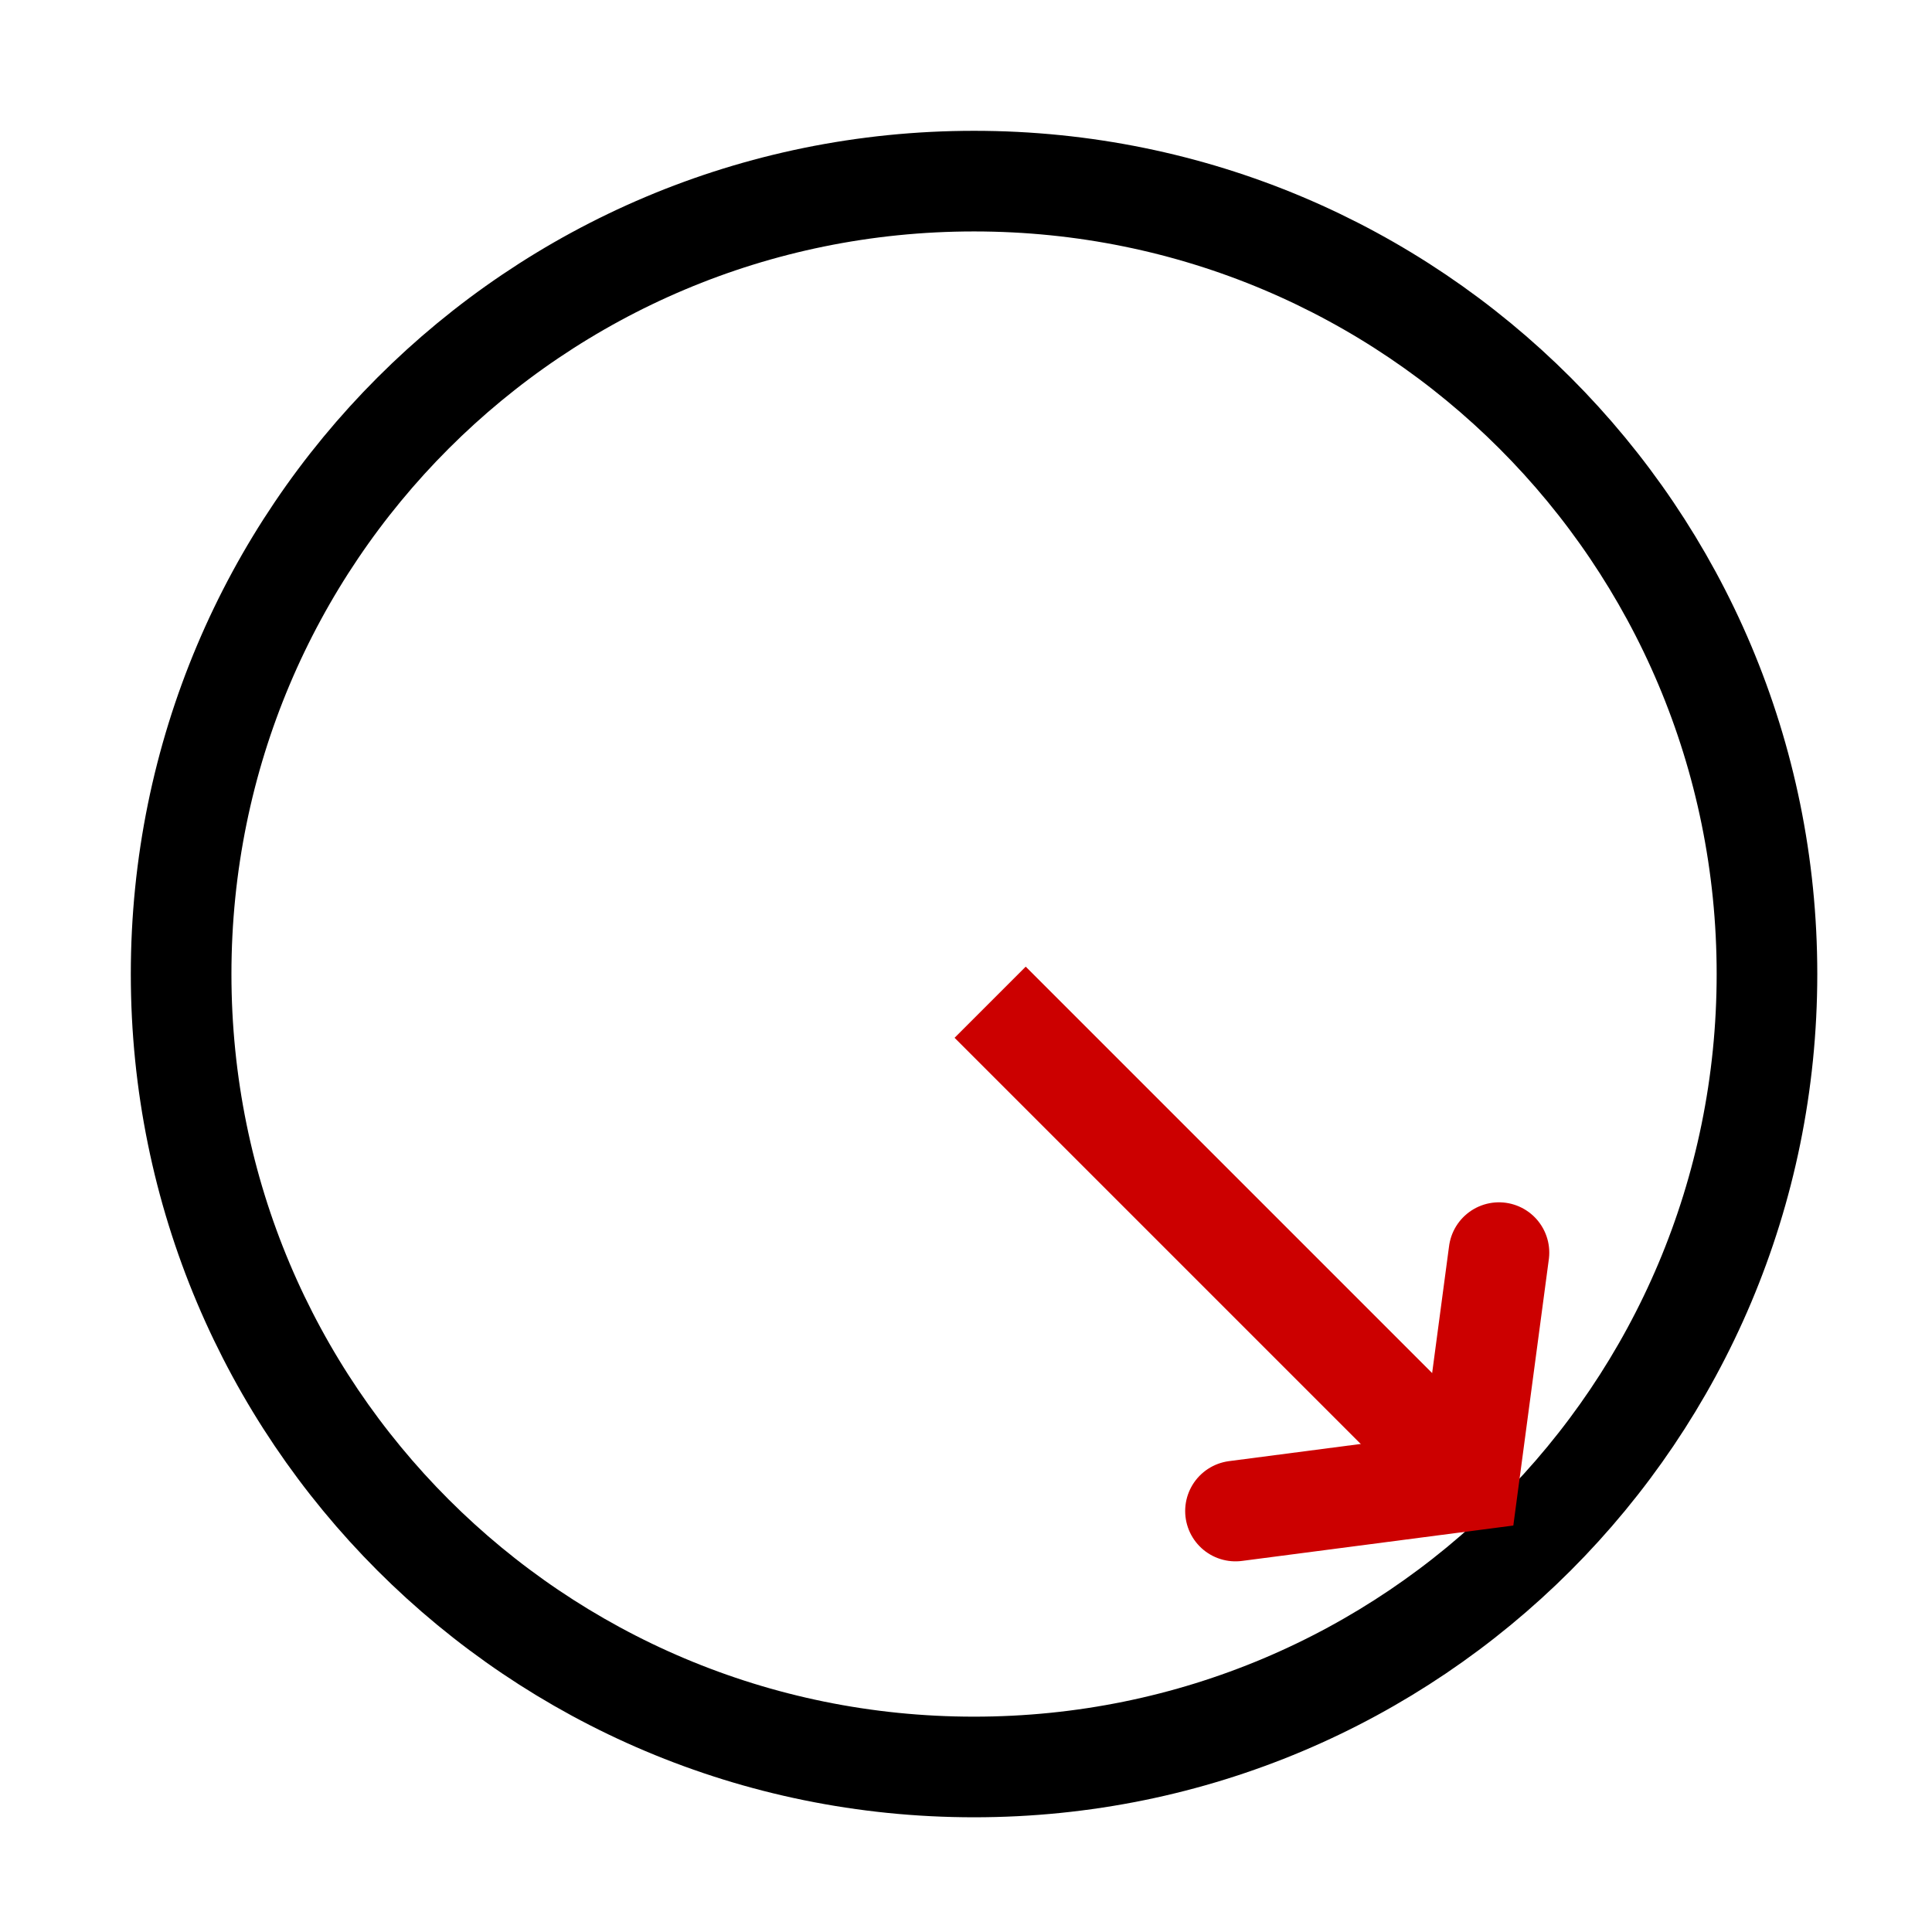
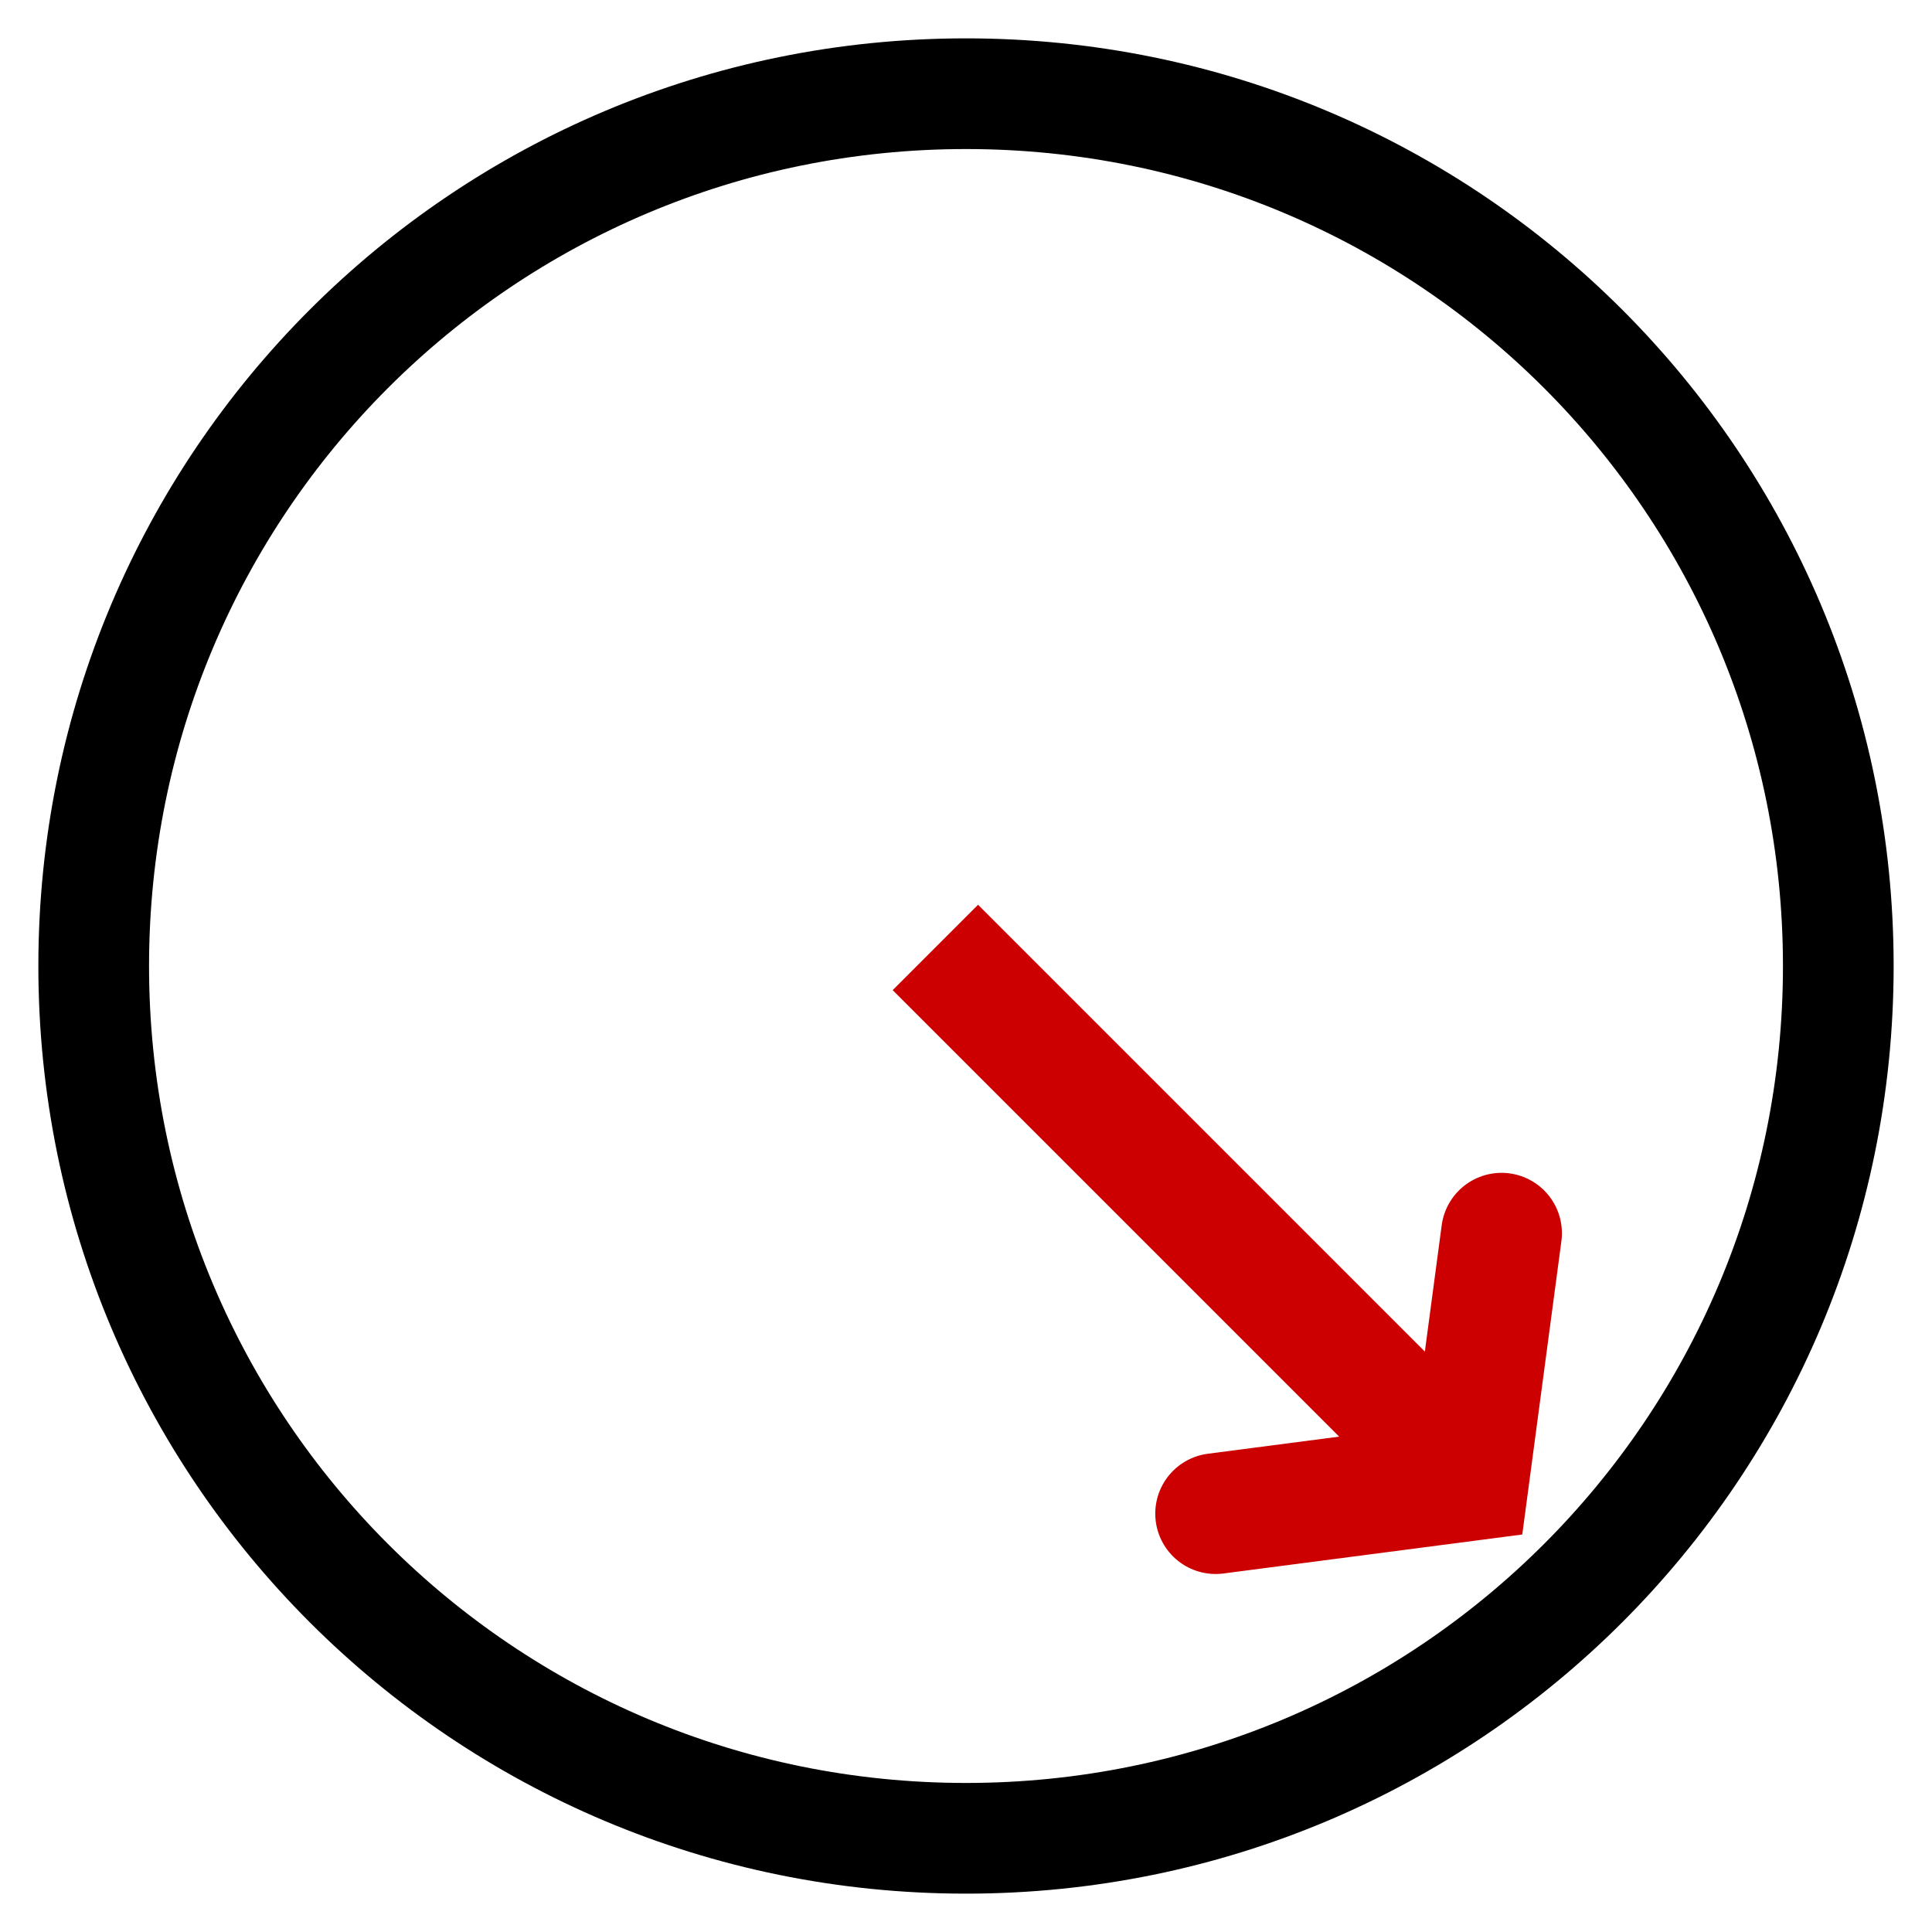
<svg xmlns="http://www.w3.org/2000/svg" version="1.1" id="Layer_1" x="0px" y="0px" viewBox="0 0 48 48" style="enable-background:new 0 0 48 48;" xml:space="preserve">
  <defs id="defs883" />
  <style type="text/css" id="style870">
	.st0{fill:none;stroke:#000000;stroke-width:2;stroke-miterlimit:10;}
	.st1{fill:none;stroke:#000000;stroke-miterlimit:10;}
	.st2{fill:none;stroke:#FF0000;stroke-width:2;stroke-miterlimit:10;}
	.st3{fill:none;stroke:#FF0000;stroke-width:2;stroke-linecap:round;stroke-miterlimit:10;}
</style>
-   <path class="st0" d="M43.9,24.2c0,10.9-8.8,19.7-19.7,19.7c-10.9,0-19.7-8.8-19.7-19.7c0-10.9,8.8-19.7,19.7-19.7  C35.1,4.5,43.9,13.3,43.9,24.2z" id="path872" style="stroke-width:2.5;stroke-miterlimit:10;stroke-dasharray:none" />
+   <path class="st0" d="m 45.672,24 c 0,11.991 -9.681,21.672 -21.672,21.672 -11.991,0 -21.672,-9.681 -21.672,-21.672 0,-11.991 9.681,-21.672 21.672,-21.672 11.991,0 21.672,9.681 21.672,21.672 z" id="path872" style="stroke-width:2.75;stroke-miterlimit:10;stroke-dasharray:none" />
  <line class="st1" x1="43.5" y1="45" x2="43.5" y2="45" id="line874" />
-   <line class="st2" x1="36.486" y1="36.786" x2="24.6" y2="24.9" id="line876" style="stroke:#cc0000;stroke-width:2.5;stroke-miterlimit:10;stroke-dasharray:none;stroke-opacity:1" />
-   <polyline class="st3" points="32.3,37.8 36.9,37.2 37.5,32.7 " id="polyline878" transform="matrix(1.258824,0,0,1.258824,-9.964706,-10.04235)" style="stroke-width:1.986;stroke-miterlimit:10;stroke-dasharray:none;stroke:#cc0000;stroke-opacity:1" />
+   <line class="st2" x1="36.392" y1="36.692" x2="23.239" y2="23.539" id="line876" style="stroke:#cc0000;stroke-width:3;stroke-miterlimit:10;stroke-dasharray:none;stroke-opacity:1" />
+   <polyline class="st3" points="32.3,37.8 36.9,37.2 37.5,32.7 " id="polyline878" transform="matrix(1.366038,0,0,1.366038,-13.92094,-14.03075)" style="stroke:#cc0000;stroke-width:2.196;stroke-miterlimit:10;stroke-dasharray:none;stroke-opacity:1" />
</svg>
